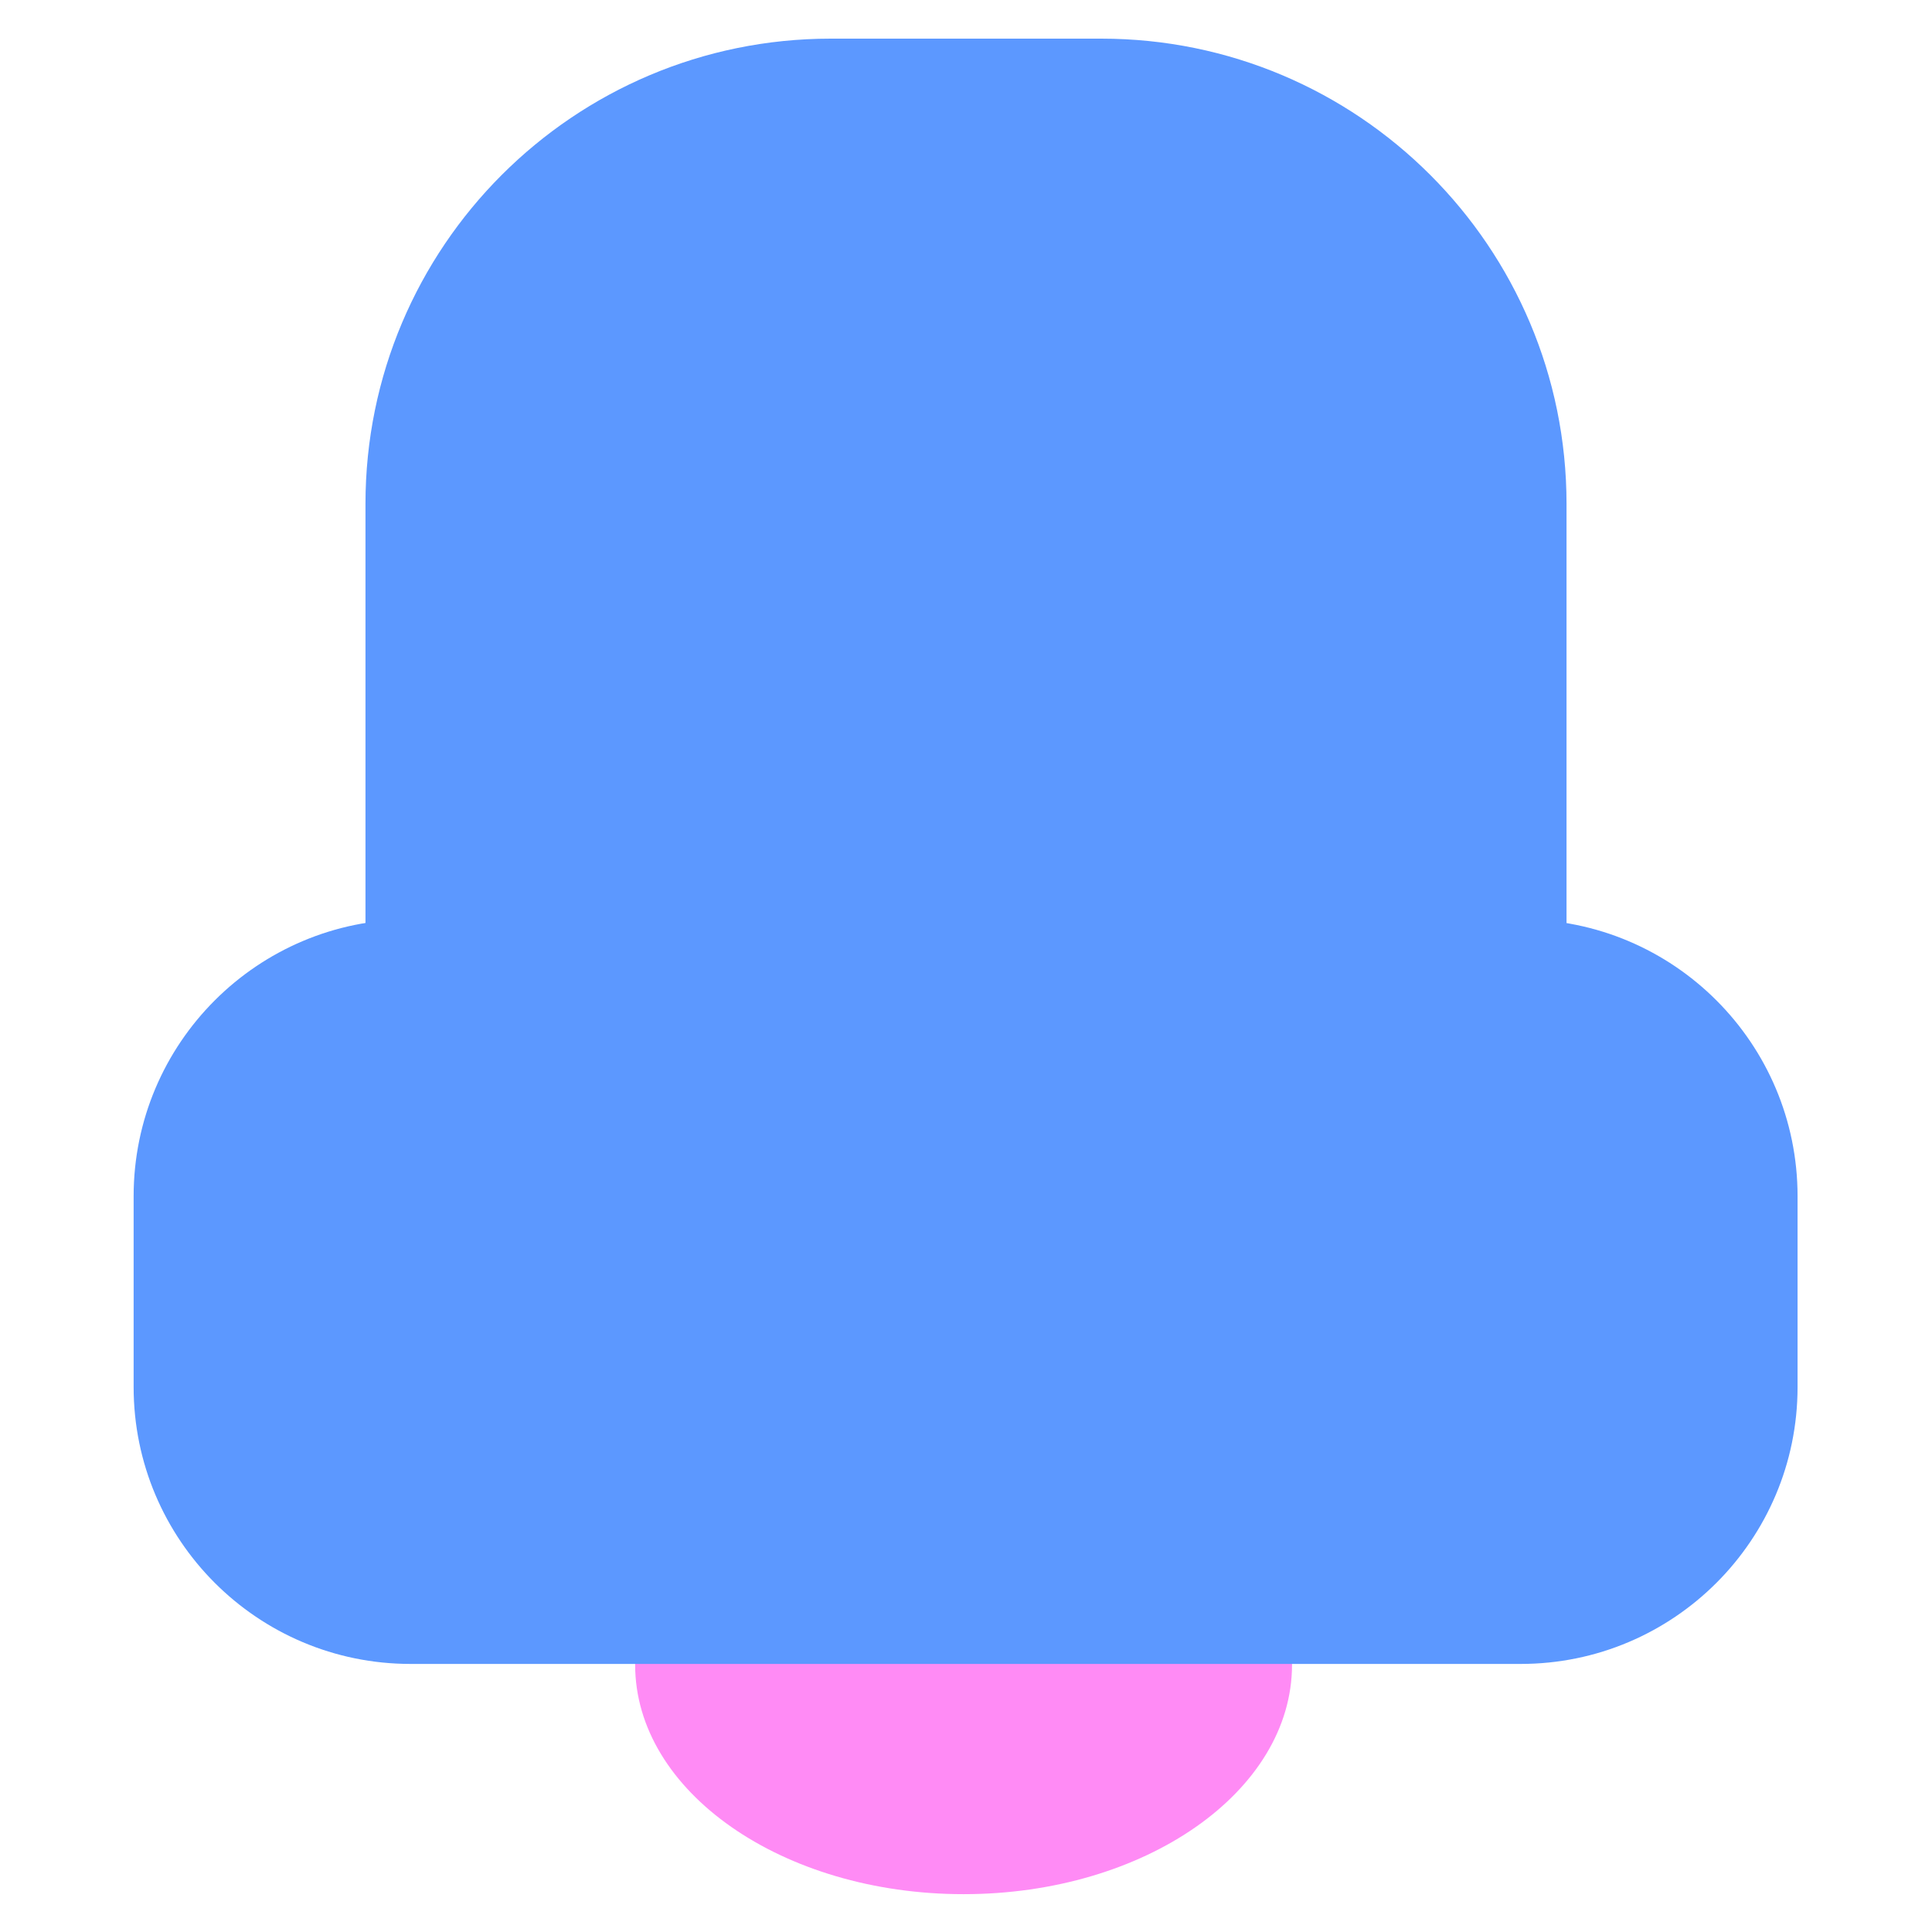
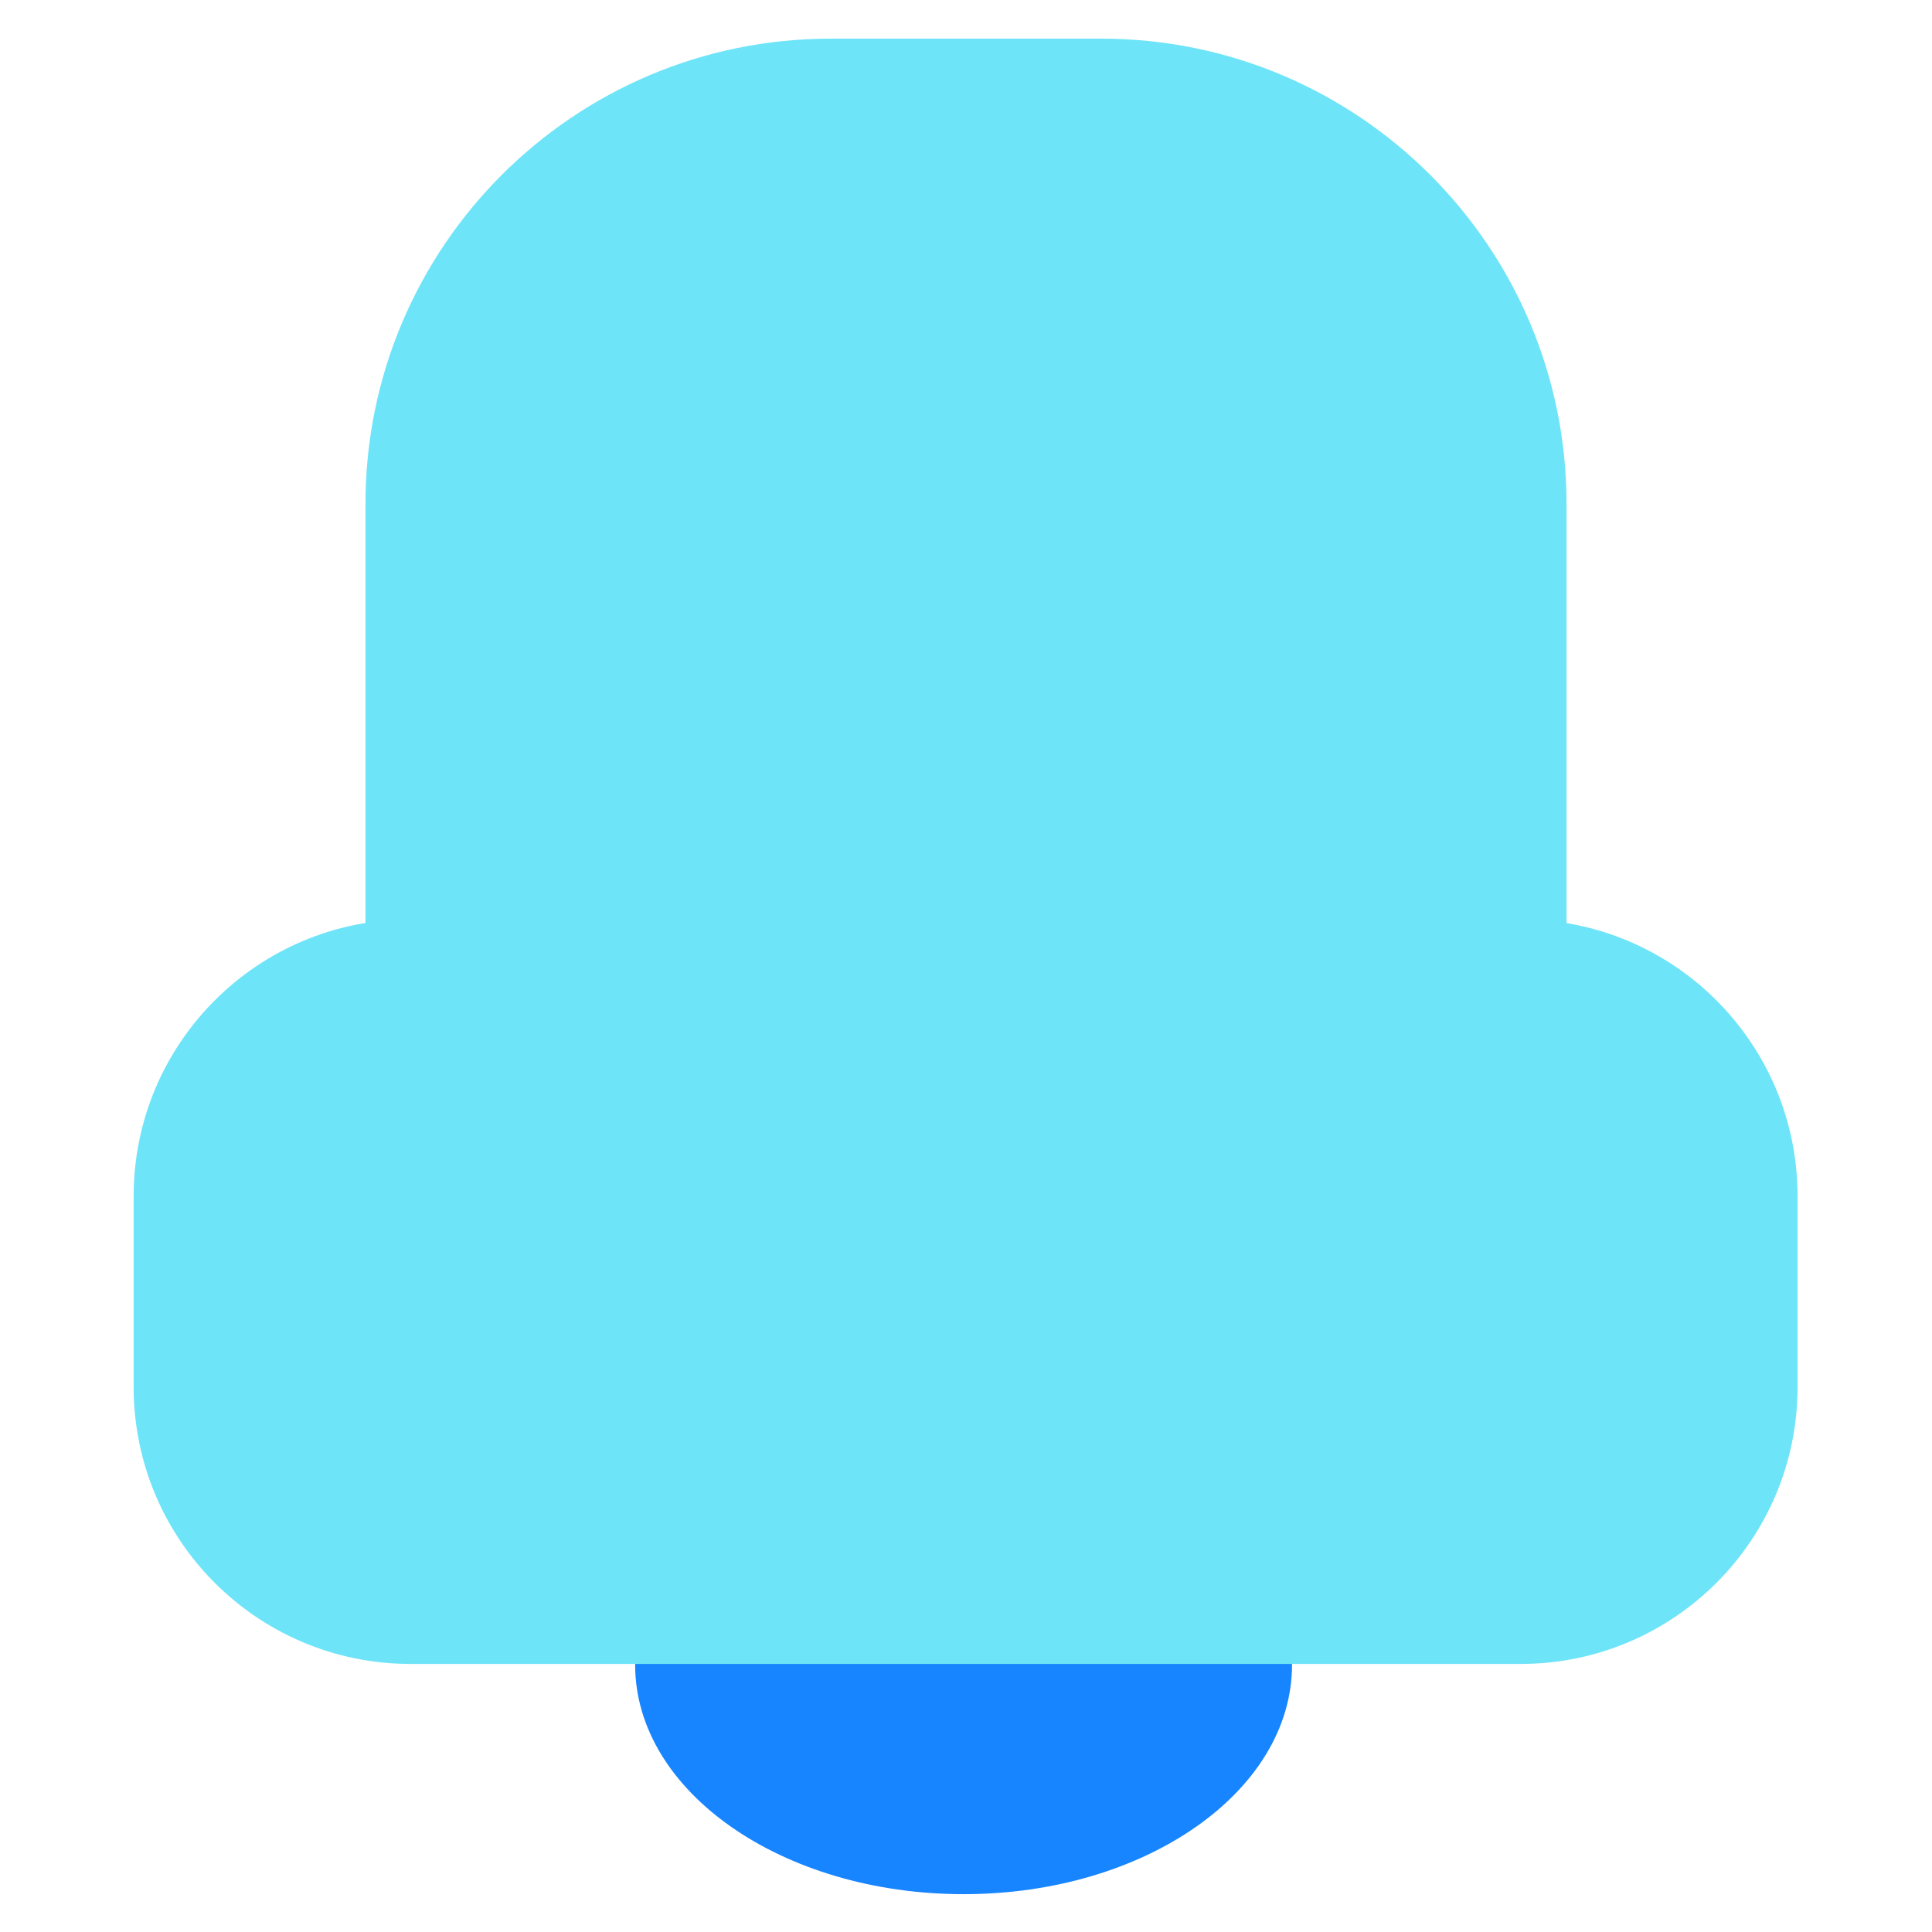
<svg xmlns="http://www.w3.org/2000/svg" id="a" viewBox="0 0 24 24">
-   <ellipse cx="11.97" cy="20.68" rx="4.08" ry="2.85" fill="#ff8bf5" />
-   <rect x="4.54" y=".48" width="14.92" height="18.02" rx="5.78" ry="5.78" fill="#5c98ff" />
-   <rect x="1.66" y="11.42" width="20.67" height="9.25" rx="3.44" ry="3.44" fill="#5c98ff" />
+   <ellipse cx="11.97" cy="20.68" rx="4.08" ry="2.85" fill="#1785ff" />
+   <rect x="4.54" y=".48" width="14.92" height="18.02" rx="5.78" ry="5.78" fill="#6ee4f8" />
+   <rect x="1.66" y="11.42" width="20.67" height="9.25" rx="3.44" ry="3.44" fill="#6ee4f8" />
</svg>
